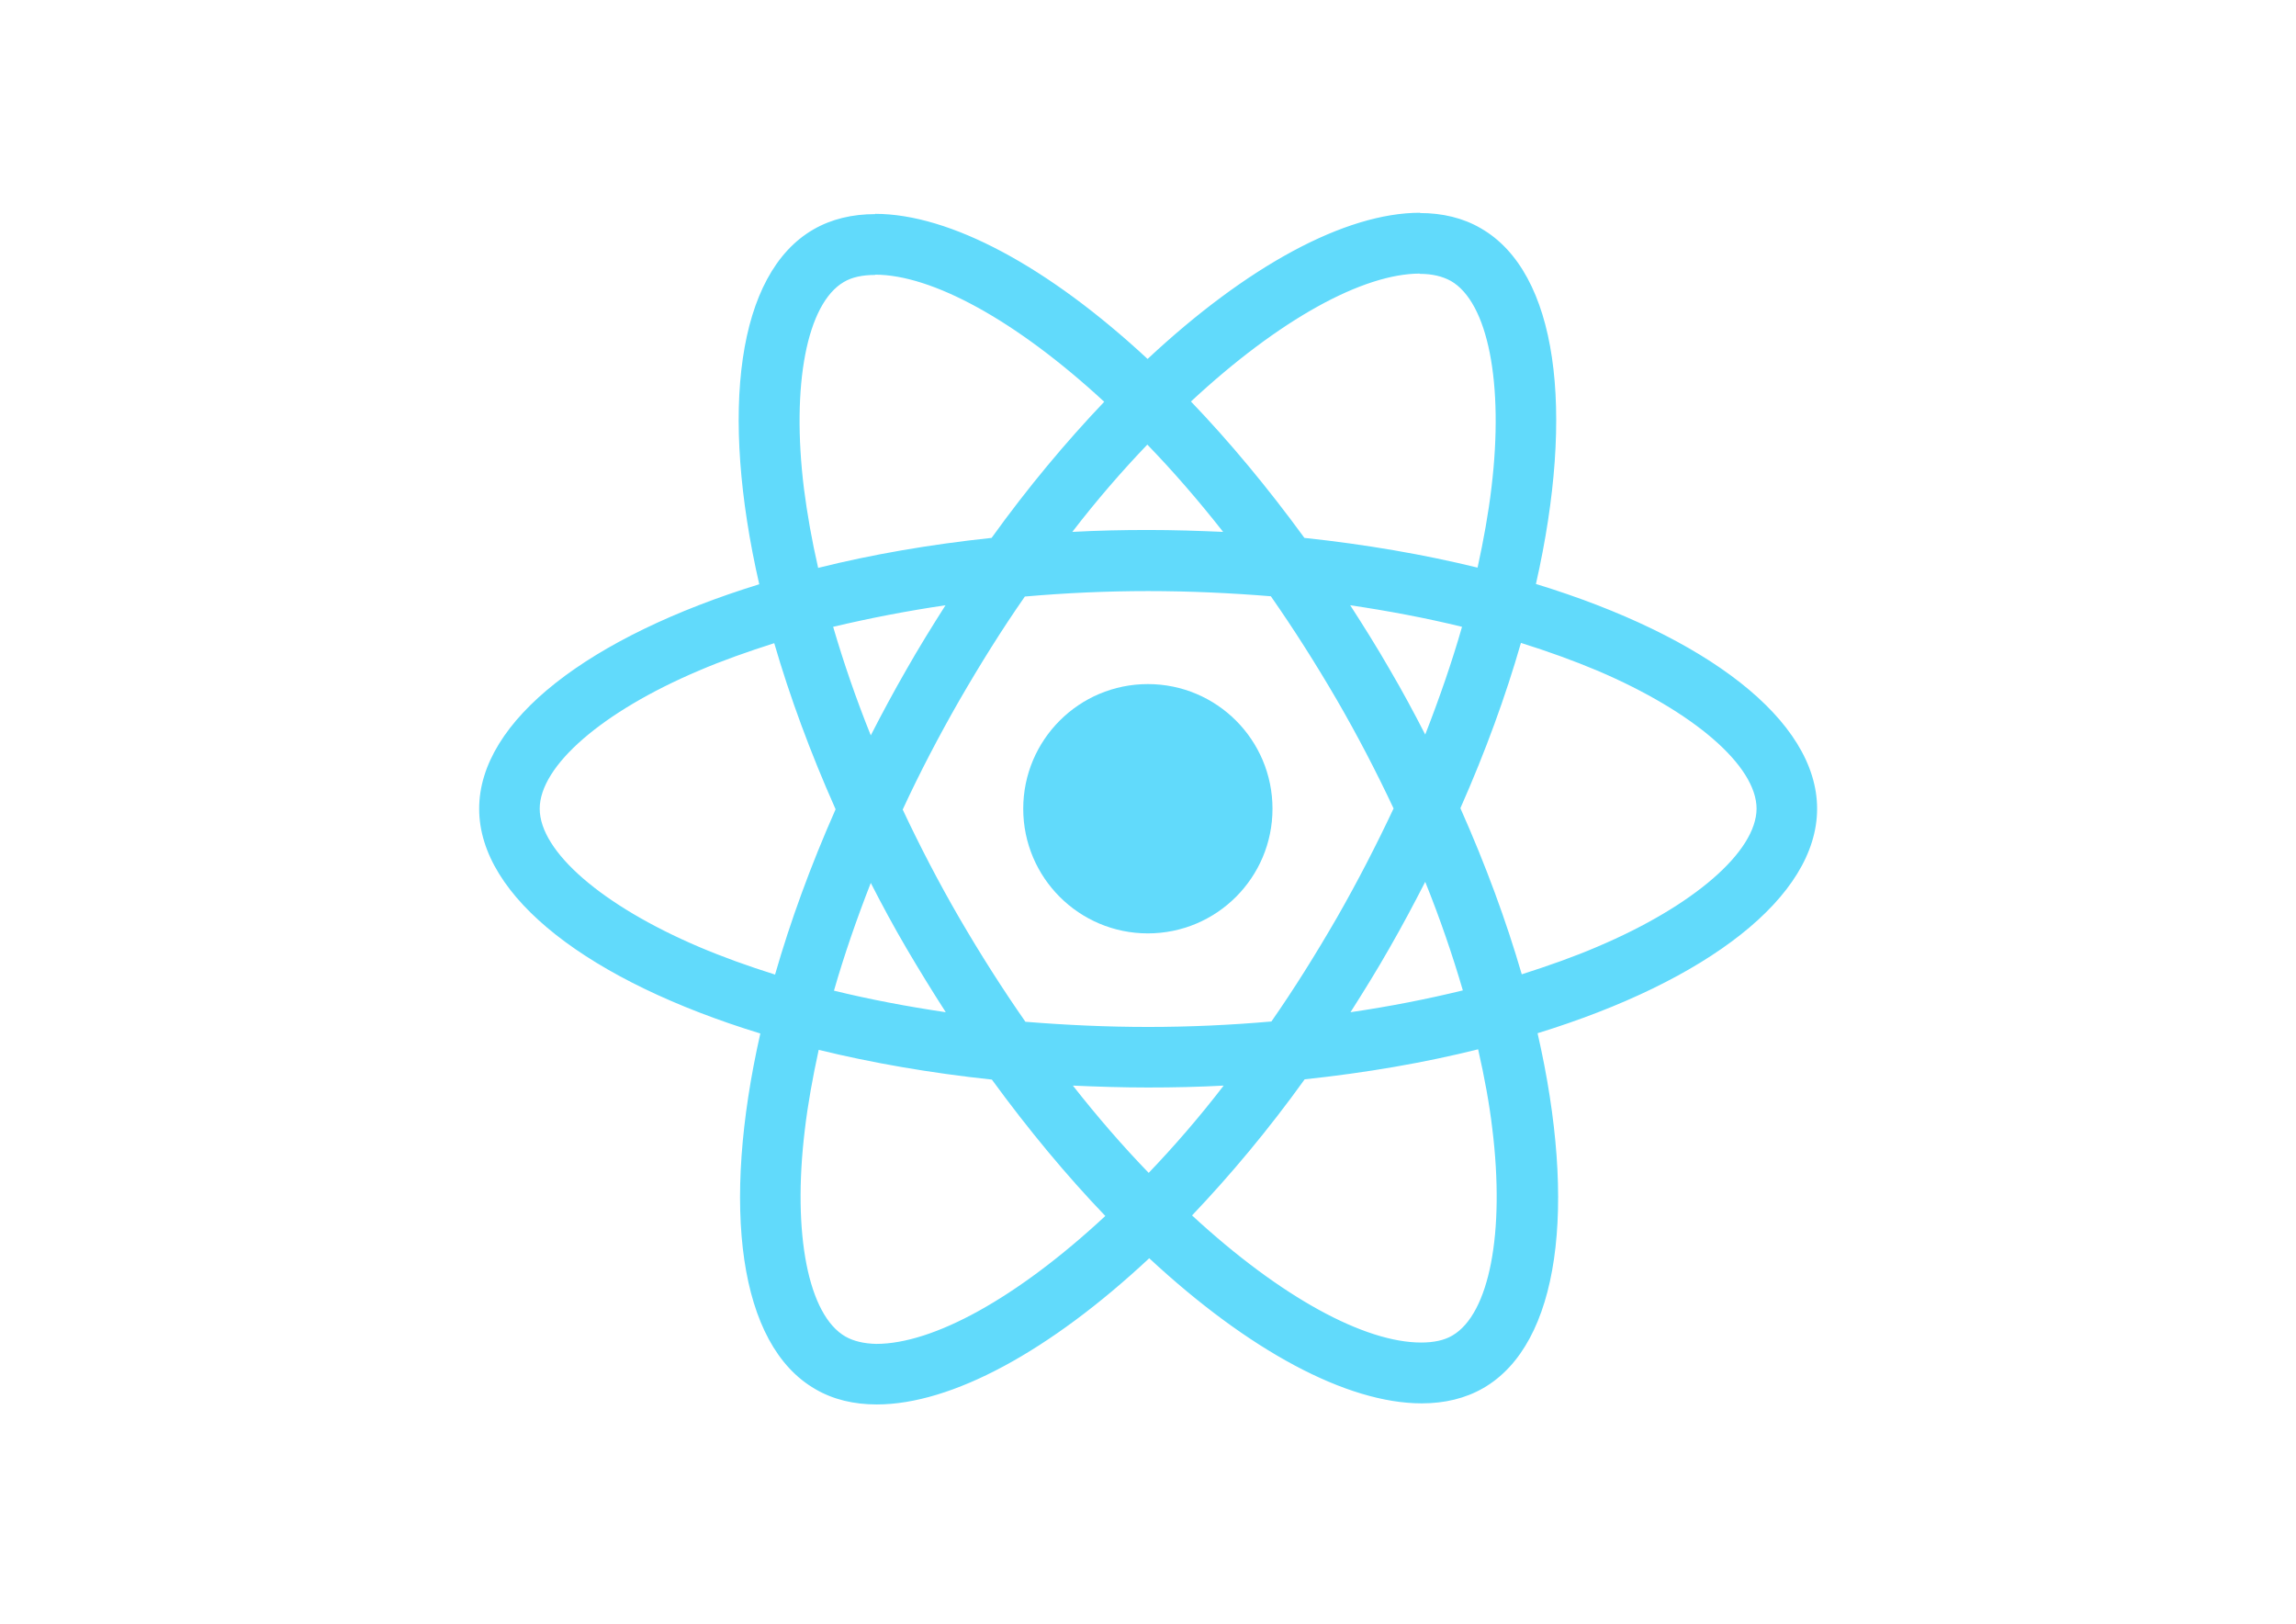
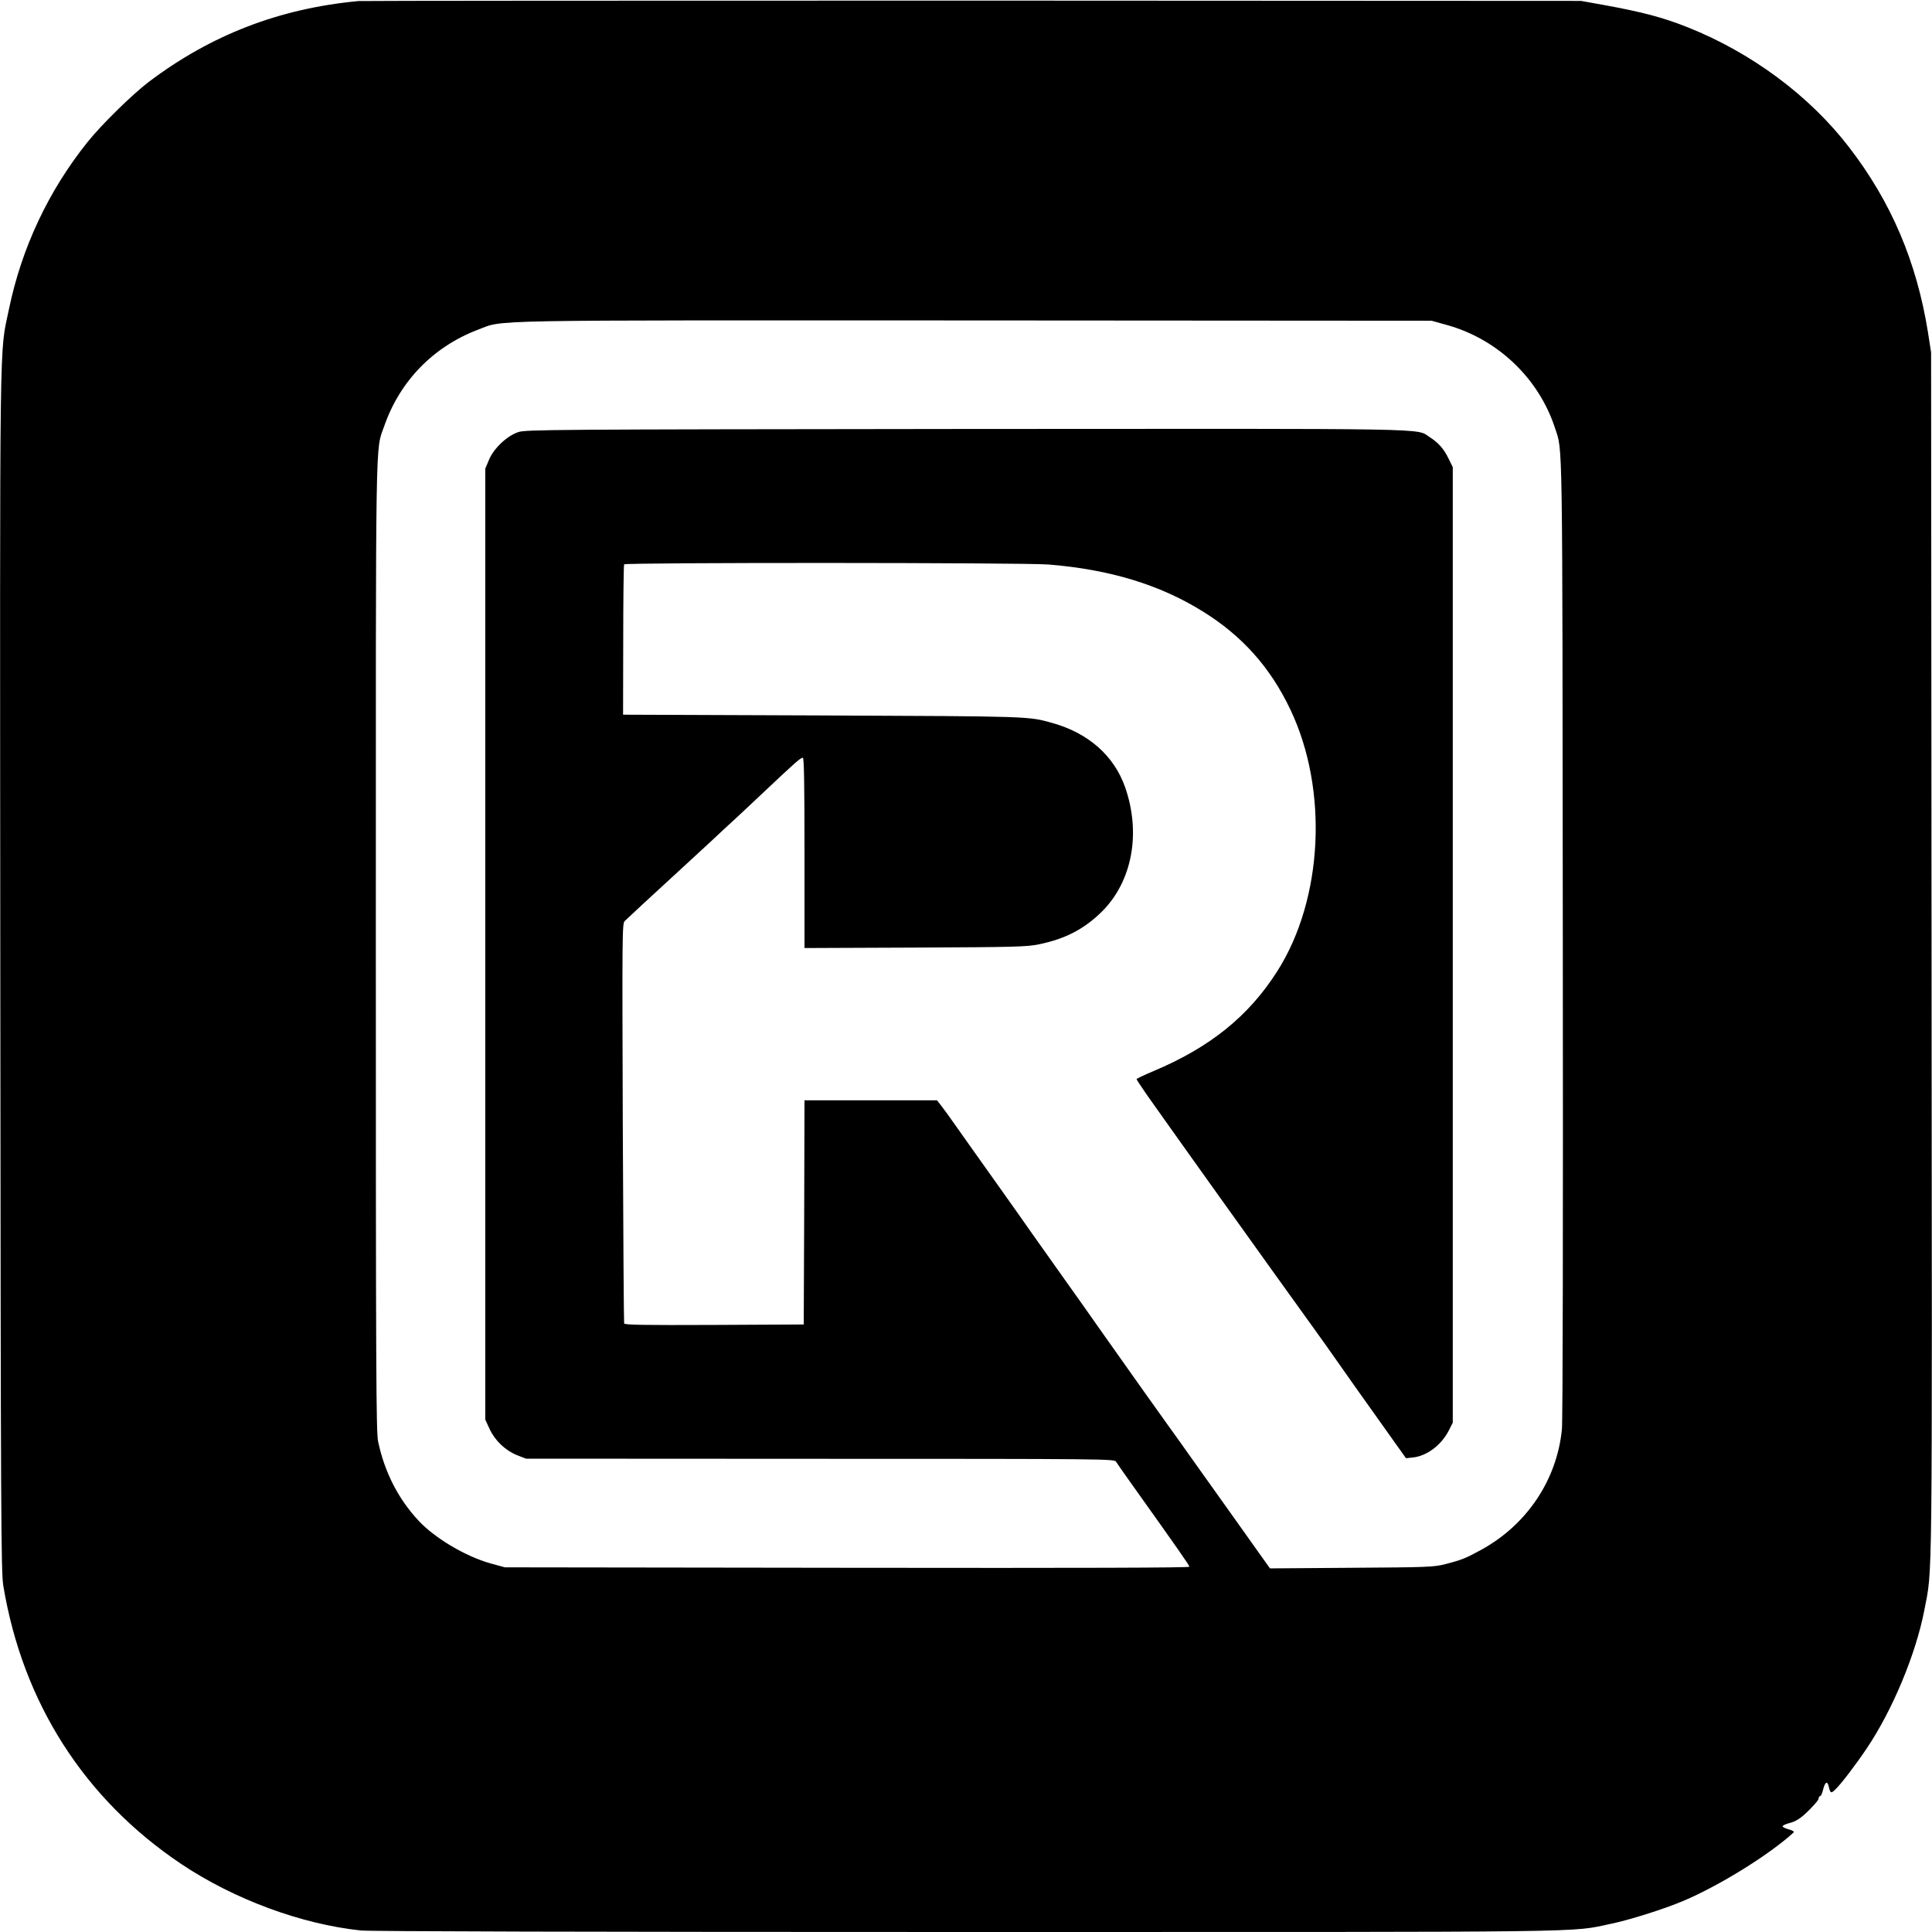
- <svg xmlns="http://www.w3.org/2000/svg" viewBox="0 0 841.9 595.3">
-   <g fill="#61DAFB">
-     <path d="M666.3 296.5c0-32.5-40.7-63.3-103.1-82.4 14.4-63.6 8-114.2-20.2-130.4-6.5-3.8-14.1-5.6-22.4-5.6v22.3c4.6 0 8.3.9 11.4 2.6 13.6 7.8 19.5 37.5 14.9 75.7-1.1 9.4-2.9 19.3-5.1 29.4-19.6-4.8-41-8.5-63.5-10.9-13.5-18.5-27.5-35.3-41.6-50 32.6-30.3 63.2-46.9 84-46.9V78c-27.5 0-63.5 19.6-99.9 53.6-36.4-33.8-72.4-53.2-99.9-53.2v22.3c20.7 0 51.4 16.5 84 46.6-14 14.7-28 31.4-41.3 49.9-22.6 2.4-44 6.1-63.6 11-2.3-10-4-19.7-5.2-29-4.7-38.2 1.1-67.9 14.6-75.8 3-1.8 6.9-2.6 11.5-2.6V78.5c-8.4 0-16 1.8-22.6 5.6-28.1 16.2-34.4 66.7-19.9 130.1-62.2 19.2-102.7 49.9-102.7 82.3 0 32.5 40.7 63.3 103.1 82.4-14.4 63.6-8 114.2 20.2 130.4 6.5 3.8 14.1 5.6 22.5 5.6 27.5 0 63.5-19.6 99.9-53.6 36.4 33.8 72.4 53.2 99.9 53.2 8.4 0 16-1.8 22.6-5.6 28.1-16.2 34.4-66.7 19.9-130.1 62-19.1 102.5-49.9 102.5-82.3zm-130.2-66.7c-3.7 12.9-8.3 26.2-13.5 39.5-4.1-8-8.4-16-13.1-24-4.6-8-9.5-15.8-14.4-23.4 14.2 2.1 27.9 4.7 41 7.9zm-45.8 106.5c-7.8 13.5-15.8 26.3-24.1 38.2-14.9 1.3-30 2-45.2 2-15.1 0-30.2-.7-45-1.9-8.3-11.9-16.4-24.6-24.2-38-7.6-13.1-14.5-26.4-20.8-39.8 6.2-13.4 13.2-26.8 20.7-39.9 7.8-13.5 15.8-26.3 24.1-38.2 14.9-1.3 30-2 45.2-2 15.1 0 30.2.7 45 1.9 8.3 11.9 16.4 24.6 24.2 38 7.6 13.1 14.5 26.4 20.8 39.8-6.3 13.4-13.2 26.8-20.7 39.9zm32.3-13c5.4 13.4 10 26.8 13.8 39.8-13.1 3.2-26.9 5.9-41.2 8 4.9-7.7 9.8-15.6 14.4-23.7 4.6-8 8.9-16.1 13-24.1zM421.2 430c-9.3-9.6-18.6-20.3-27.8-32 9 .4 18.2.7 27.5.7 9.4 0 18.7-.2 27.8-.7-9 11.7-18.3 22.4-27.5 32zm-74.4-58.9c-14.2-2.1-27.9-4.7-41-7.9 3.7-12.9 8.3-26.2 13.5-39.5 4.1 8 8.4 16 13.1 24 4.7 8 9.5 15.8 14.4 23.4zM420.7 163c9.3 9.6 18.6 20.3 27.8 32-9-.4-18.2-.7-27.5-.7-9.4 0-18.7.2-27.8.7 9-11.7 18.3-22.4 27.5-32zm-74 58.9c-4.9 7.7-9.8 15.6-14.4 23.7-4.6 8-8.9 16-13 24-5.4-13.4-10-26.8-13.8-39.8 13.1-3.1 26.9-5.8 41.2-7.9zm-90.5 125.2c-35.4-15.1-58.3-34.9-58.3-50.6 0-15.7 22.9-35.6 58.3-50.6 8.6-3.7 18-7 27.7-10.1 5.7 19.6 13.2 40 22.5 60.9-9.2 20.8-16.6 41.1-22.2 60.6-9.9-3.1-19.3-6.5-28-10.2zM310 490c-13.6-7.8-19.5-37.5-14.9-75.7 1.1-9.4 2.9-19.3 5.1-29.4 19.6 4.8 41 8.5 63.5 10.9 13.5 18.5 27.5 35.3 41.6 50-32.6 30.3-63.2 46.9-84 46.9-4.5-.1-8.3-1-11.3-2.7zm237.2-76.2c4.7 38.2-1.1 67.9-14.6 75.8-3 1.8-6.9 2.6-11.5 2.6-20.7 0-51.4-16.5-84-46.6 14-14.7 28-31.4 41.3-49.9 22.6-2.4 44-6.1 63.6-11 2.3 10.1 4.1 19.8 5.2 29.1zm38.5-66.7c-8.6 3.7-18 7-27.7 10.1-5.7-19.6-13.2-40-22.5-60.9 9.2-20.8 16.6-41.1 22.2-60.6 9.9 3.1 19.3 6.5 28.1 10.2 35.4 15.1 58.3 34.9 58.3 50.6-.1 15.7-23 35.6-58.4 50.6zM320.8 78.4z" />
-     <circle cx="420.9" cy="296.5" r="45.7" />
-     <path d="M520.5 78.1z" />
+ <svg xmlns="http://www.w3.org/2000/svg" version="1.0" width="1280pt" height="1280pt" viewBox="0 0 1280 1280" preserveAspectRatio="xMidYMid meet">
+   <g transform="translate(0,1280) scale(0.1,-0.1)" fill="#000000" stroke="none">
+     <path d="M2375 12793 c-524 -49 -977 -224 -1390 -536 -110 -84 -312 -282 -405 -398 -258 -322 -436 -700 -520 -1104 -65 -319 -61 11 -58 -4380 3 -3676 5 -3988 20 -4082 129 -774 536 -1411 1178 -1842 350 -234 794 -399 1191 -441 60 -6 1491 -10 4011 -10 4266 0 3990 -4 4274 55 121 25 351 98 474 150 242 102 572 307 734 455 5 5 -10 14 -33 20 -22 6 -41 15 -41 20 0 5 19 15 43 21 46 11 81 34 136 90 46 47 61 66 61 79 0 5 4 10 9 10 5 0 14 20 20 45 13 51 28 58 37 18 11 -44 15 -46 41 -21 37 33 140 169 211 275 171 254 325 625 381 914 55 290 52 17 48 4349 l-3 3985 -21 135 c-75 466 -243 862 -522 1224 -262 341 -645 626 -1069 795 -164 65 -297 101 -562 149 l-145 26 -4030 2 c-2216 0 -4048 -1 -4070 -3z m7207 -2145 c339 -93 612 -353 720 -683 52 -160 49 24 52 -3380 2 -1900 0 -3198 -6 -3255 -33 -334 -231 -631 -533 -797 -102 -56 -128 -67 -240 -96 -75 -19 -114 -21 -621 -24 l-540 -4 -70 98 c-38 53 -85 120 -105 148 -173 242 -308 432 -352 494 -29 41 -101 143 -162 227 -110 154 -136 190 -411 579 -81 116 -209 296 -283 400 -74 105 -162 228 -195 275 -33 47 -71 101 -85 121 -14 20 -82 116 -151 213 -69 97 -141 198 -160 225 -19 26 -66 93 -104 147 -38 55 -83 116 -99 137 l-29 37 -439 0 -439 0 -2 -743 -3 -742 -593 -3 c-469 -2 -593 0 -597 10 -2 7 -6 606 -9 1331 -4 1252 -4 1319 13 1335 47 45 163 152 321 297 96 88 211 194 255 235 44 42 107 100 140 130 33 30 132 123 220 206 193 182 229 214 244 214 8 0 11 -172 11 -630 l0 -631 733 3 c667 3 740 5 822 22 174 36 298 101 415 216 201 200 261 519 154 825 -73 208 -244 359 -482 425 -160 45 -139 44 -1520 50 l-1324 5 1 493 c0 272 3 498 6 503 9 13 2648 12 2812 -1 405 -33 736 -133 1022 -311 261 -162 447 -370 580 -650 253 -531 217 -1257 -87 -1734 -189 -297 -444 -503 -819 -661 -62 -26 -113 -50 -113 -54 0 -3 32 -51 70 -106 84 -118 233 -329 275 -387 16 -23 112 -157 212 -297 100 -140 261 -365 358 -500 97 -135 217 -301 266 -370 50 -69 107 -150 128 -180 34 -50 201 -285 399 -563 l77 -108 47 5 c92 10 189 83 238 181 l25 50 0 3165 0 3165 -27 55 c-32 66 -68 107 -126 144 -95 60 101 56 -3079 54 -2759 -3 -2911 -4 -2960 -21 -75 -25 -164 -110 -194 -185 l-24 -57 0 -3150 0 -3150 29 -63 c36 -77 104 -142 184 -174 l57 -22 1949 -1 c1896 0 1949 -1 1960 -19 6 -10 45 -66 87 -125 335 -470 399 -562 399 -571 0 -7 -694 -9 -2267 -7 l-2268 3 -95 26 c-165 46 -368 167 -475 281 -136 145 -227 323 -270 527 -13 63 -15 462 -15 3278 0 3497 -4 3279 56 3450 104 299 327 527 624 639 174 65 -30 61 3295 60 l3020 -2 97 -27z" />
  </g>
</svg>
